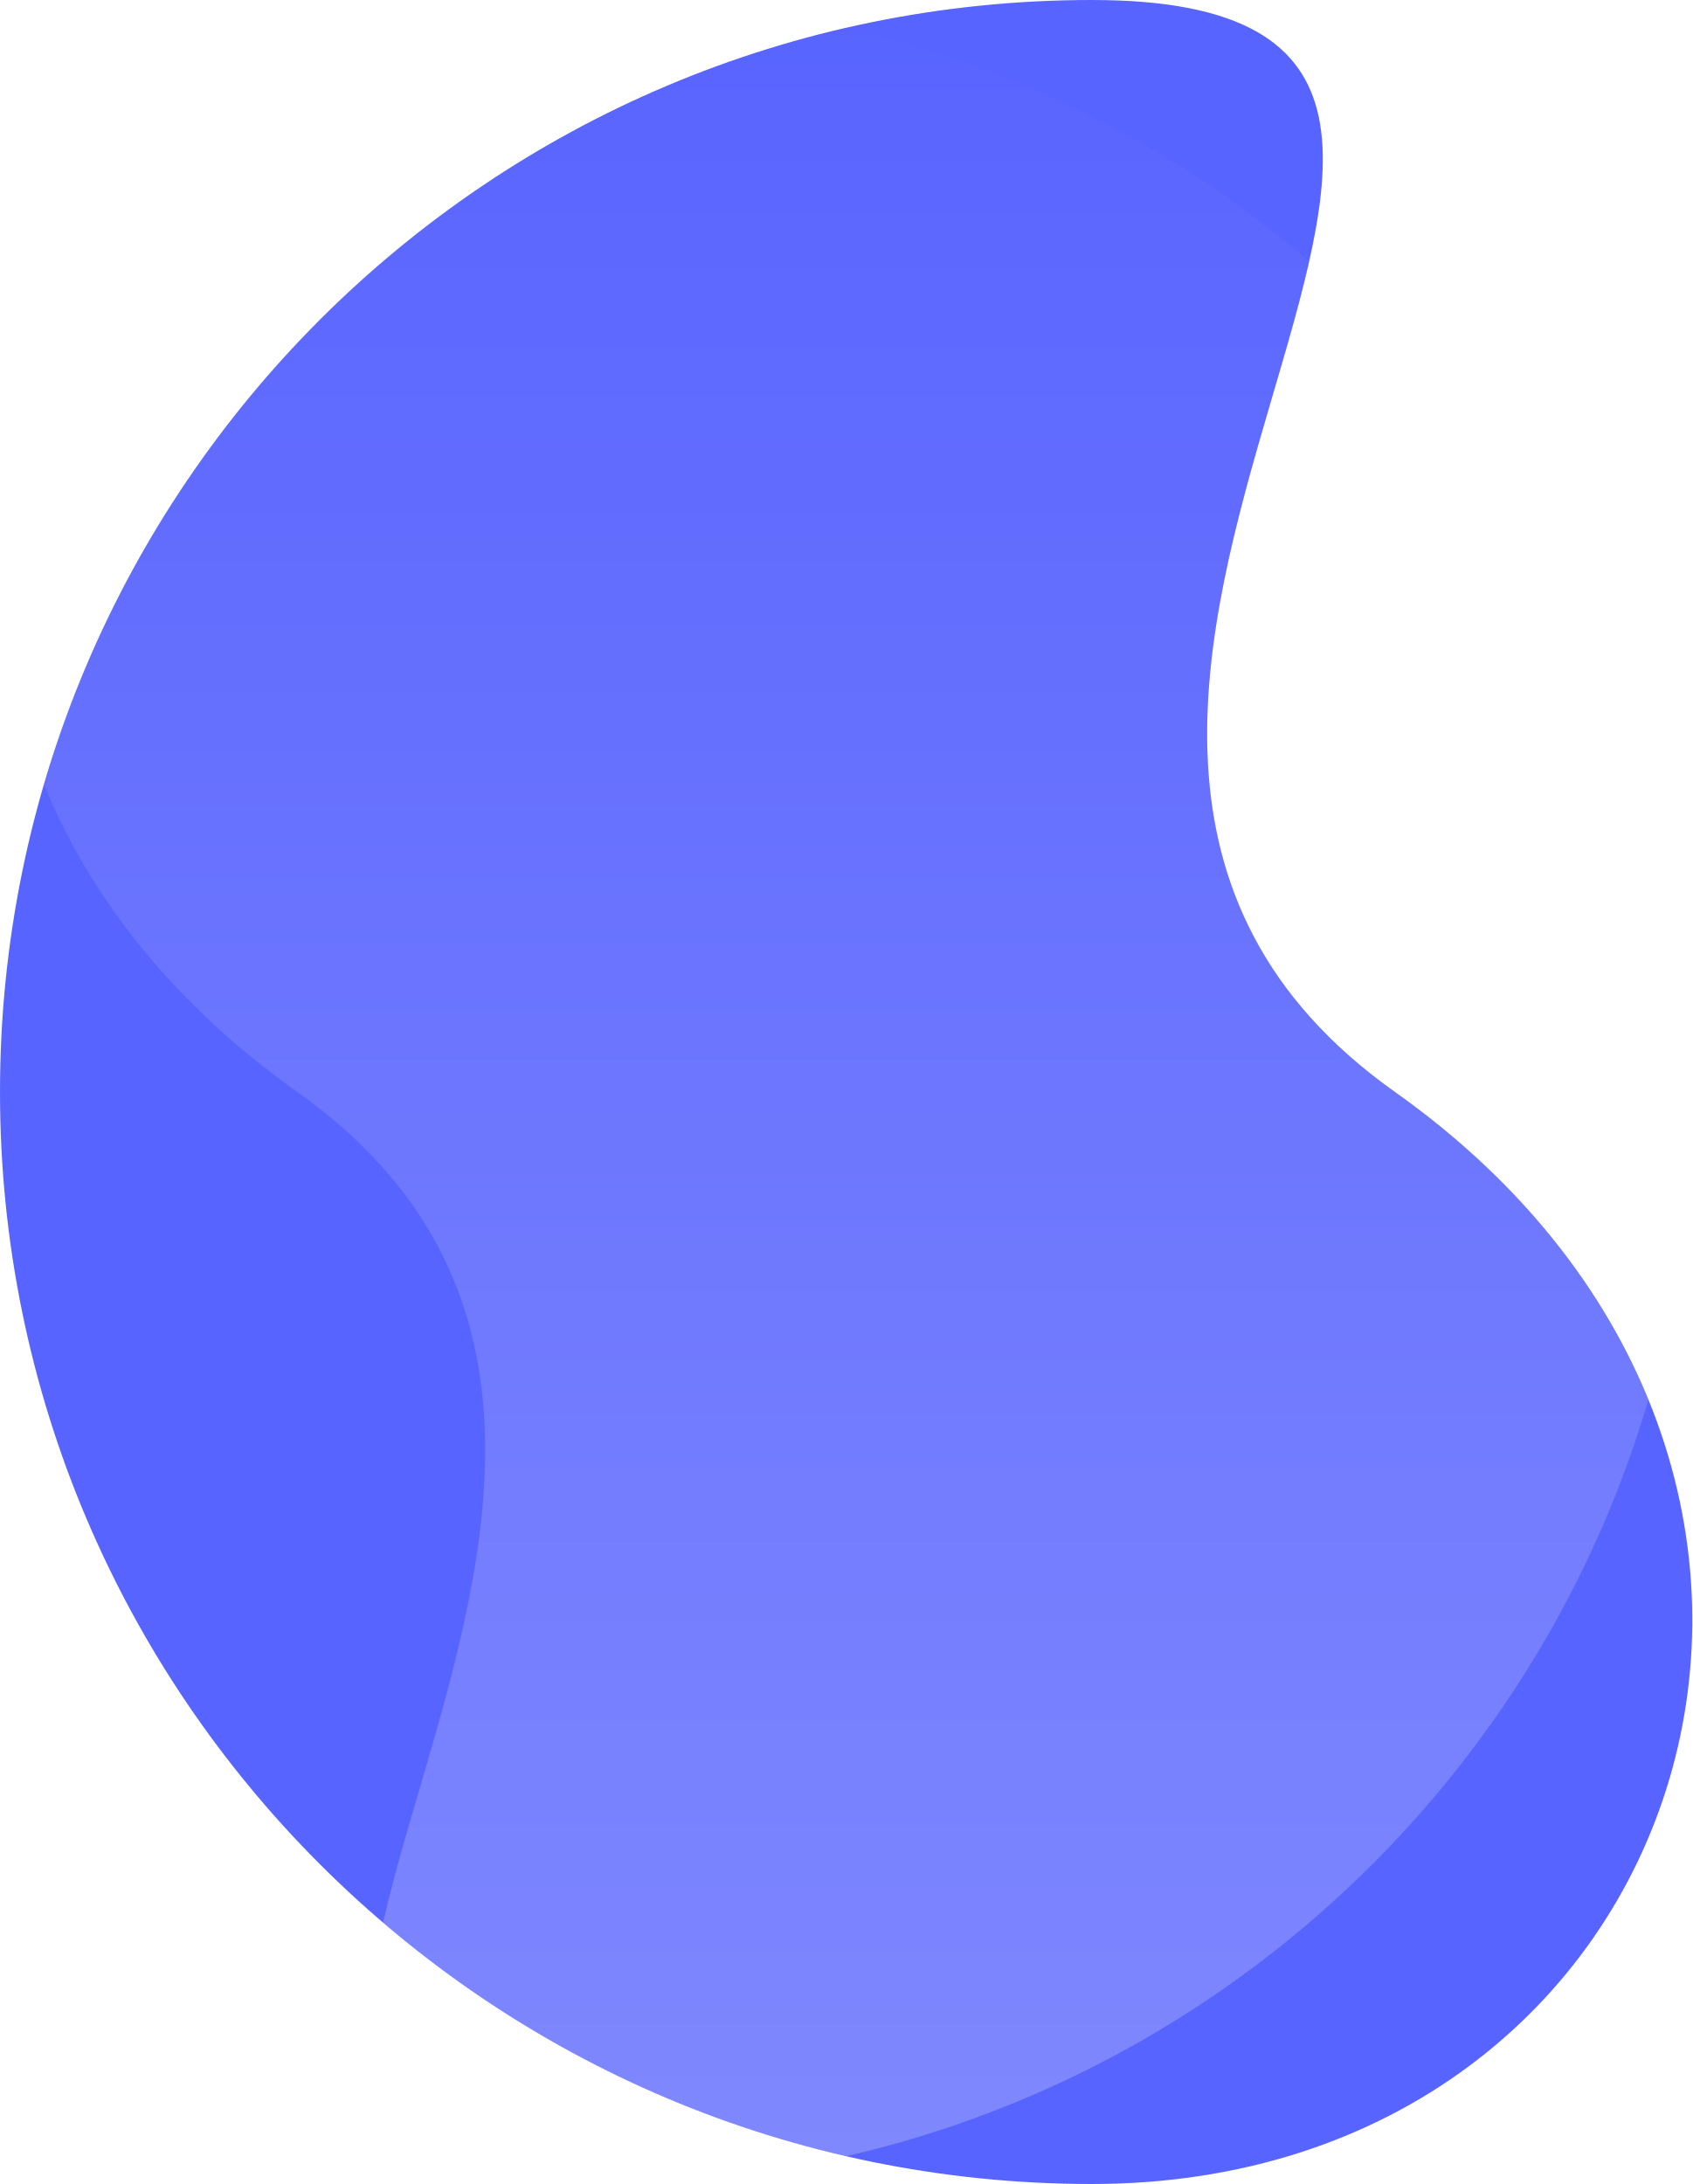
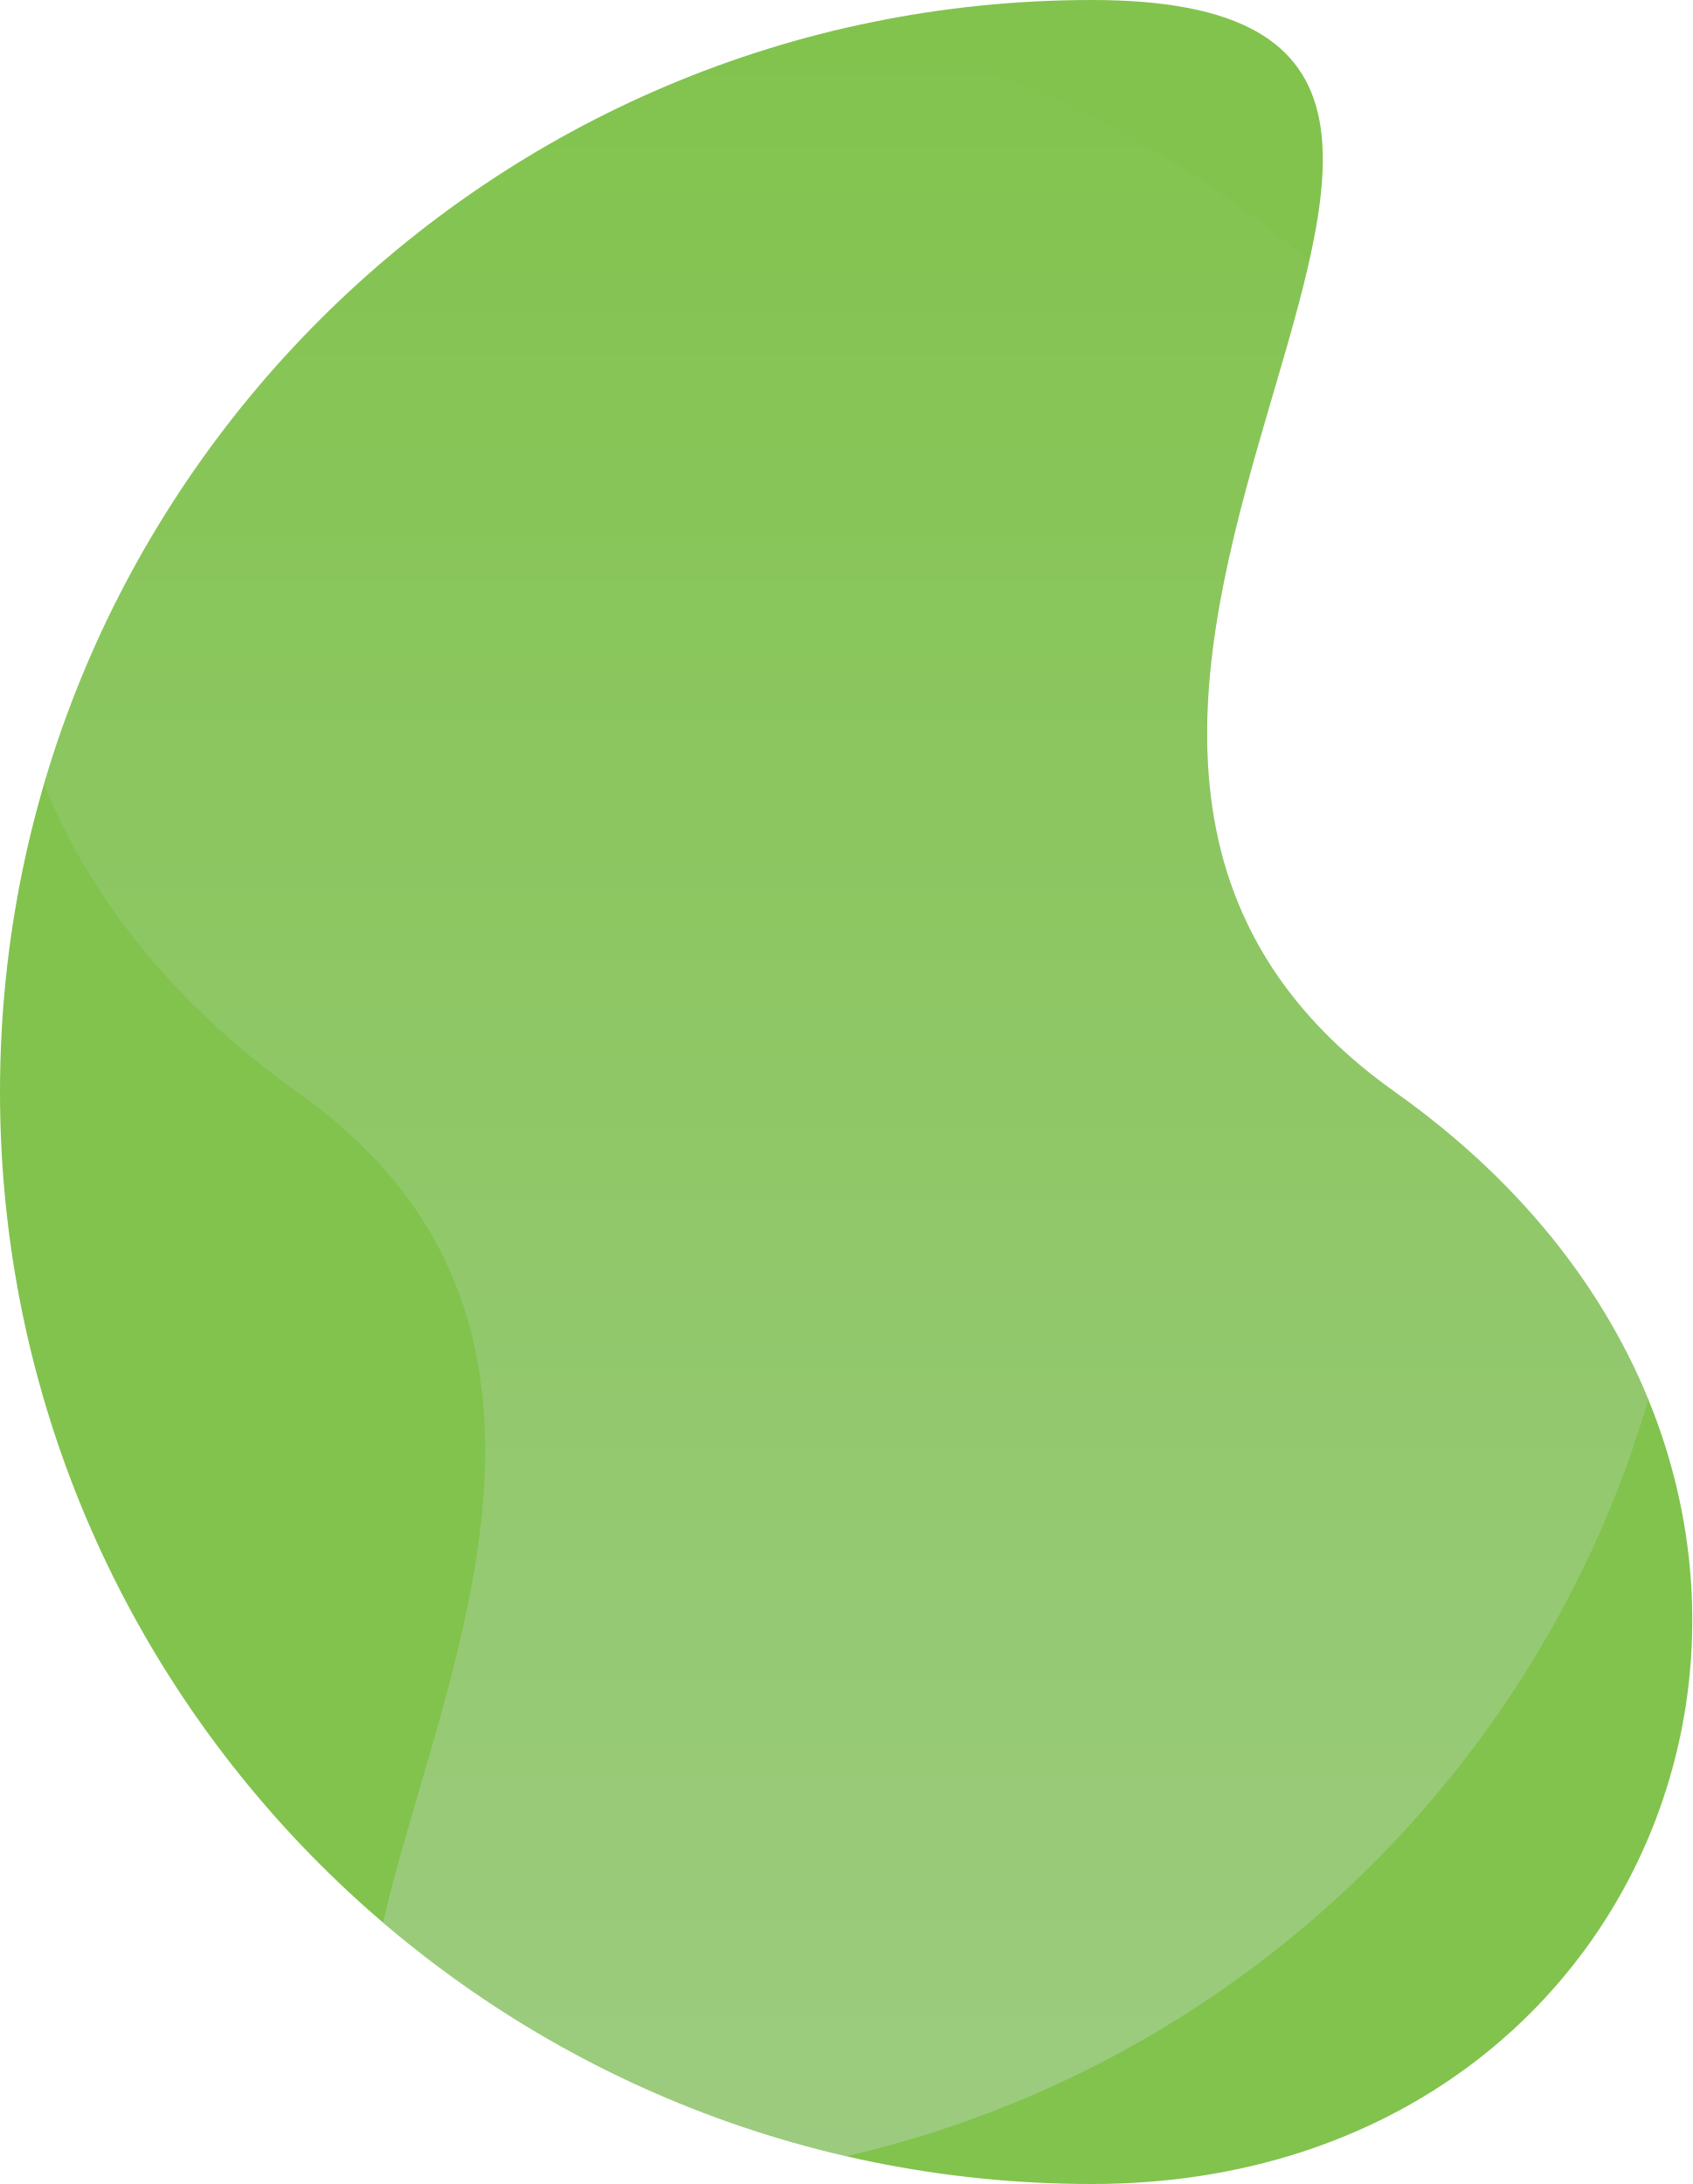
<svg xmlns="http://www.w3.org/2000/svg" height="638.601" viewBox="0 0 494.836 638.601" width="494.836">
  <clipPath id="a">
    <path d="m319.3 0c176.345 0-67.066 208.923 88.593 319.3s87.752 319.3-88.593 319.3-319.3-142.955-319.3-319.3 142.956-319.3 319.3-319.3z" transform="translate(297.858 1341)" />
  </clipPath>
  <linearGradient id="b" gradientUnits="objectBoundingBox" x1=".5" x2=".5" y2="1">
    <stop offset="0" stop-color="#dddff9" />
-     <stop offset="1" stop-color="#5864ff" />
+     <stop offset="1" stop-color="#81C34D" />
  </linearGradient>
-   <path d="m319.3 0c176.345 0-67.066 208.923 88.593 319.3s87.752 319.3-88.593 319.3-319.3-142.955-319.3-319.3 142.956-319.3 319.3-319.3z" fill="#5864ff" />
+   <path d="m319.3 0c176.345 0-67.066 208.923 88.593 319.3s87.752 319.3-88.593 319.3-319.3-142.955-319.3-319.3 142.956-319.3 319.3-319.3z" fill="#81C34D" />
  <g clip-path="url(#a)" transform="translate(-297.858 -1341)">
    <path d="m319.3 0c176.345 0-67.066 208.923 88.593 319.3s87.752 319.3-88.593 319.3-319.3-142.955-319.3-319.3 142.956-319.3 319.3-319.3z" fill="url(#b)" opacity=".3" transform="matrix(-1 0 0 -1 792.694 1979.601)" />
  </g>
</svg>
